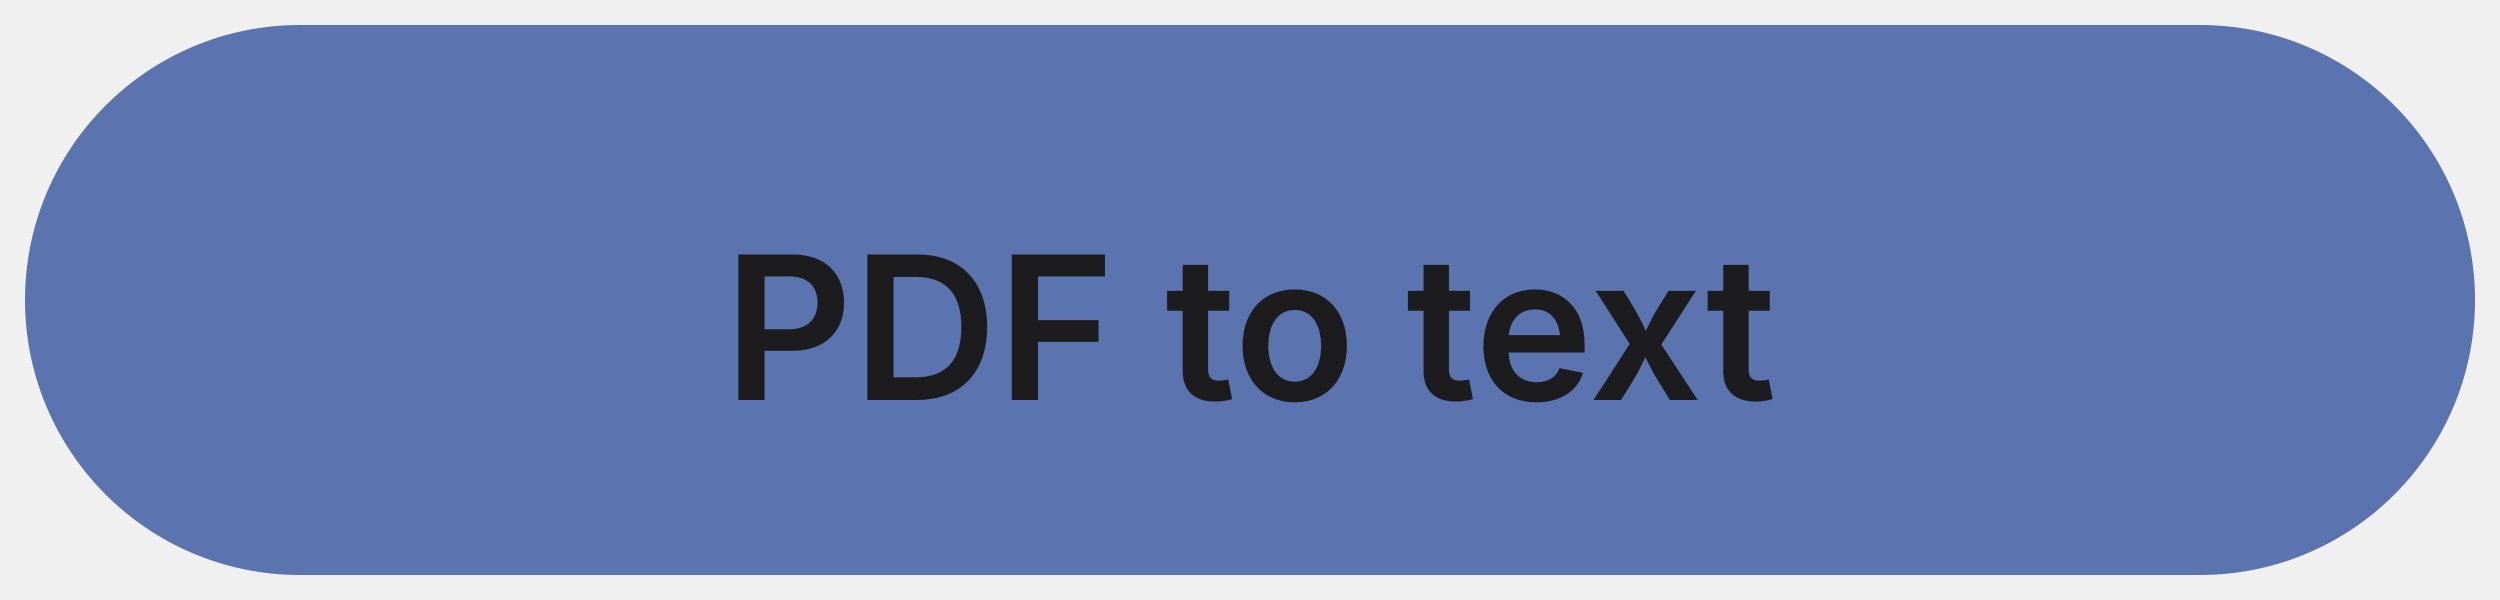
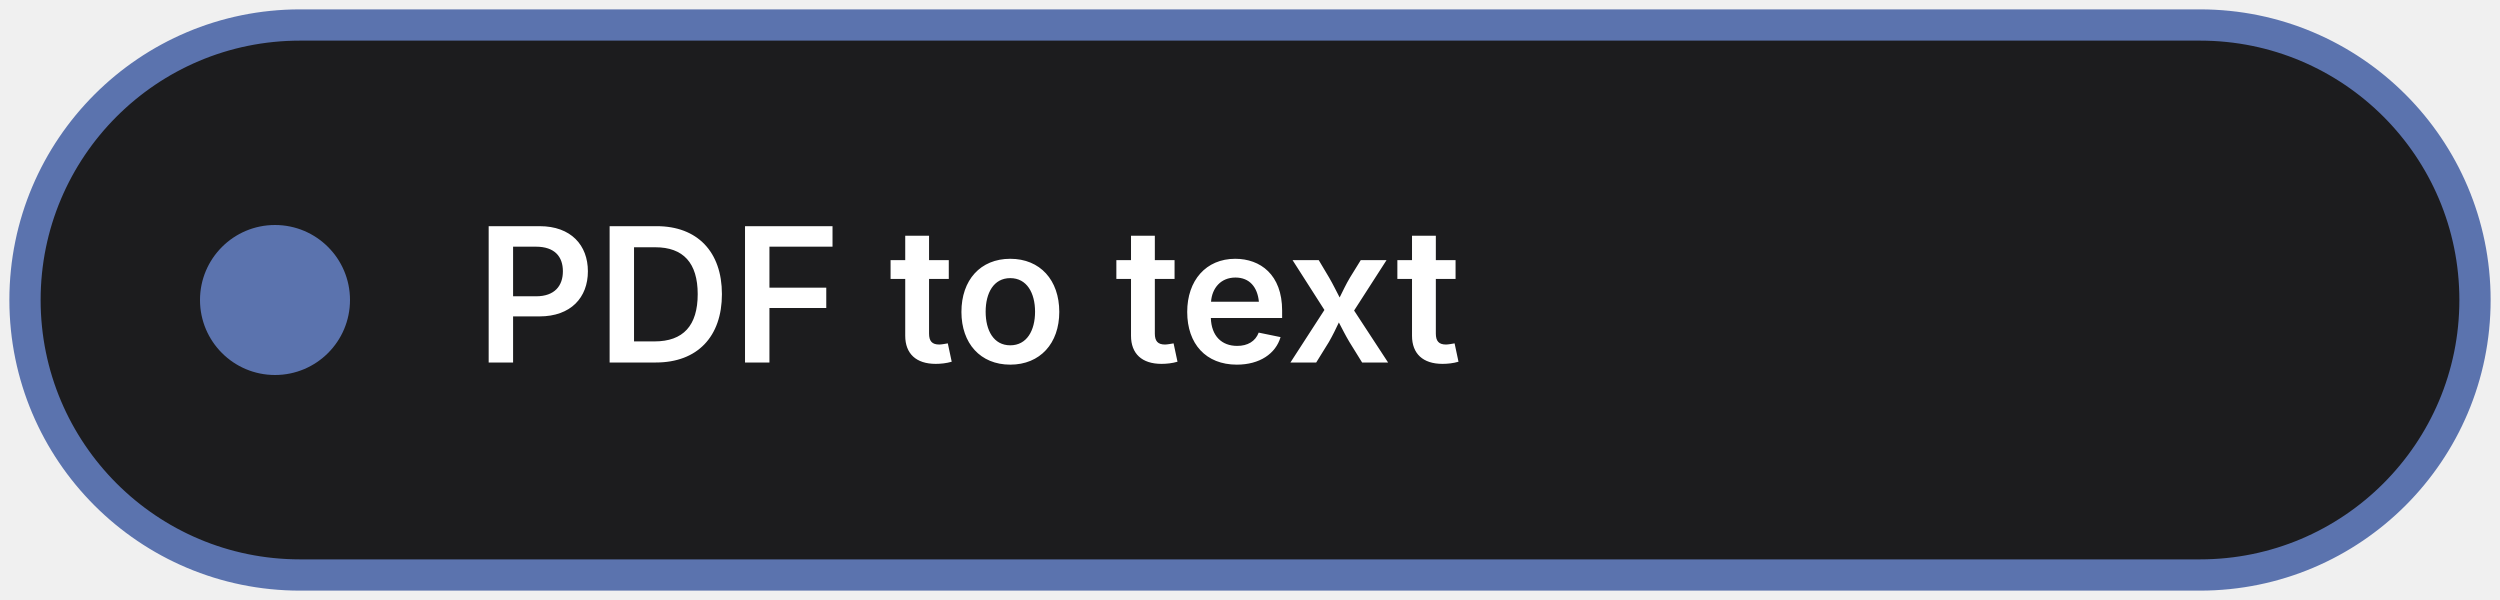
- <svg xmlns="http://www.w3.org/2000/svg" viewBox="0 0 200 48" role="img" aria-labelledby="svg-featurebadge-e329e8-title svg-featurebadge-e329e8-desc">
-   <rect x="2" y="2" width="196" height="44" rx="22" ry="22" fill="#5B73AE" aria-hidden="true" />
-   <text x="100" y="32" text-anchor="middle" font-family="-apple-system, BlinkMacSystemFont, 'Segoe UI', sans-serif" font-size="16" font-weight="600" fill="#1C1C1E">PDF to text</text>
+ <svg xmlns="http://www.w3.org/2000/svg" viewBox="0 0 200 48" role="img" aria-labelledby="svg-featurebadge-1205c5-title svg-featurebadge-1205c5-desc">
+   <rect x="2" y="2" width="196" height="44" rx="22" ry="22" fill="#1C1C1E" stroke="#5B73AE" stroke-width="2.5" aria-hidden="true" />
+   <circle cx="22" cy="24" r="6" fill="#5B73AE" aria-hidden="true" />
+   <text x="38" y="29" font-family="-apple-system,BlinkMacSystemFont,'Segoe UI',sans-serif" font-size="15" font-weight="600" fill="#FFFFFF">
+     <tspan x="38">PDF to text</tspan>
+   </text>
</svg>
